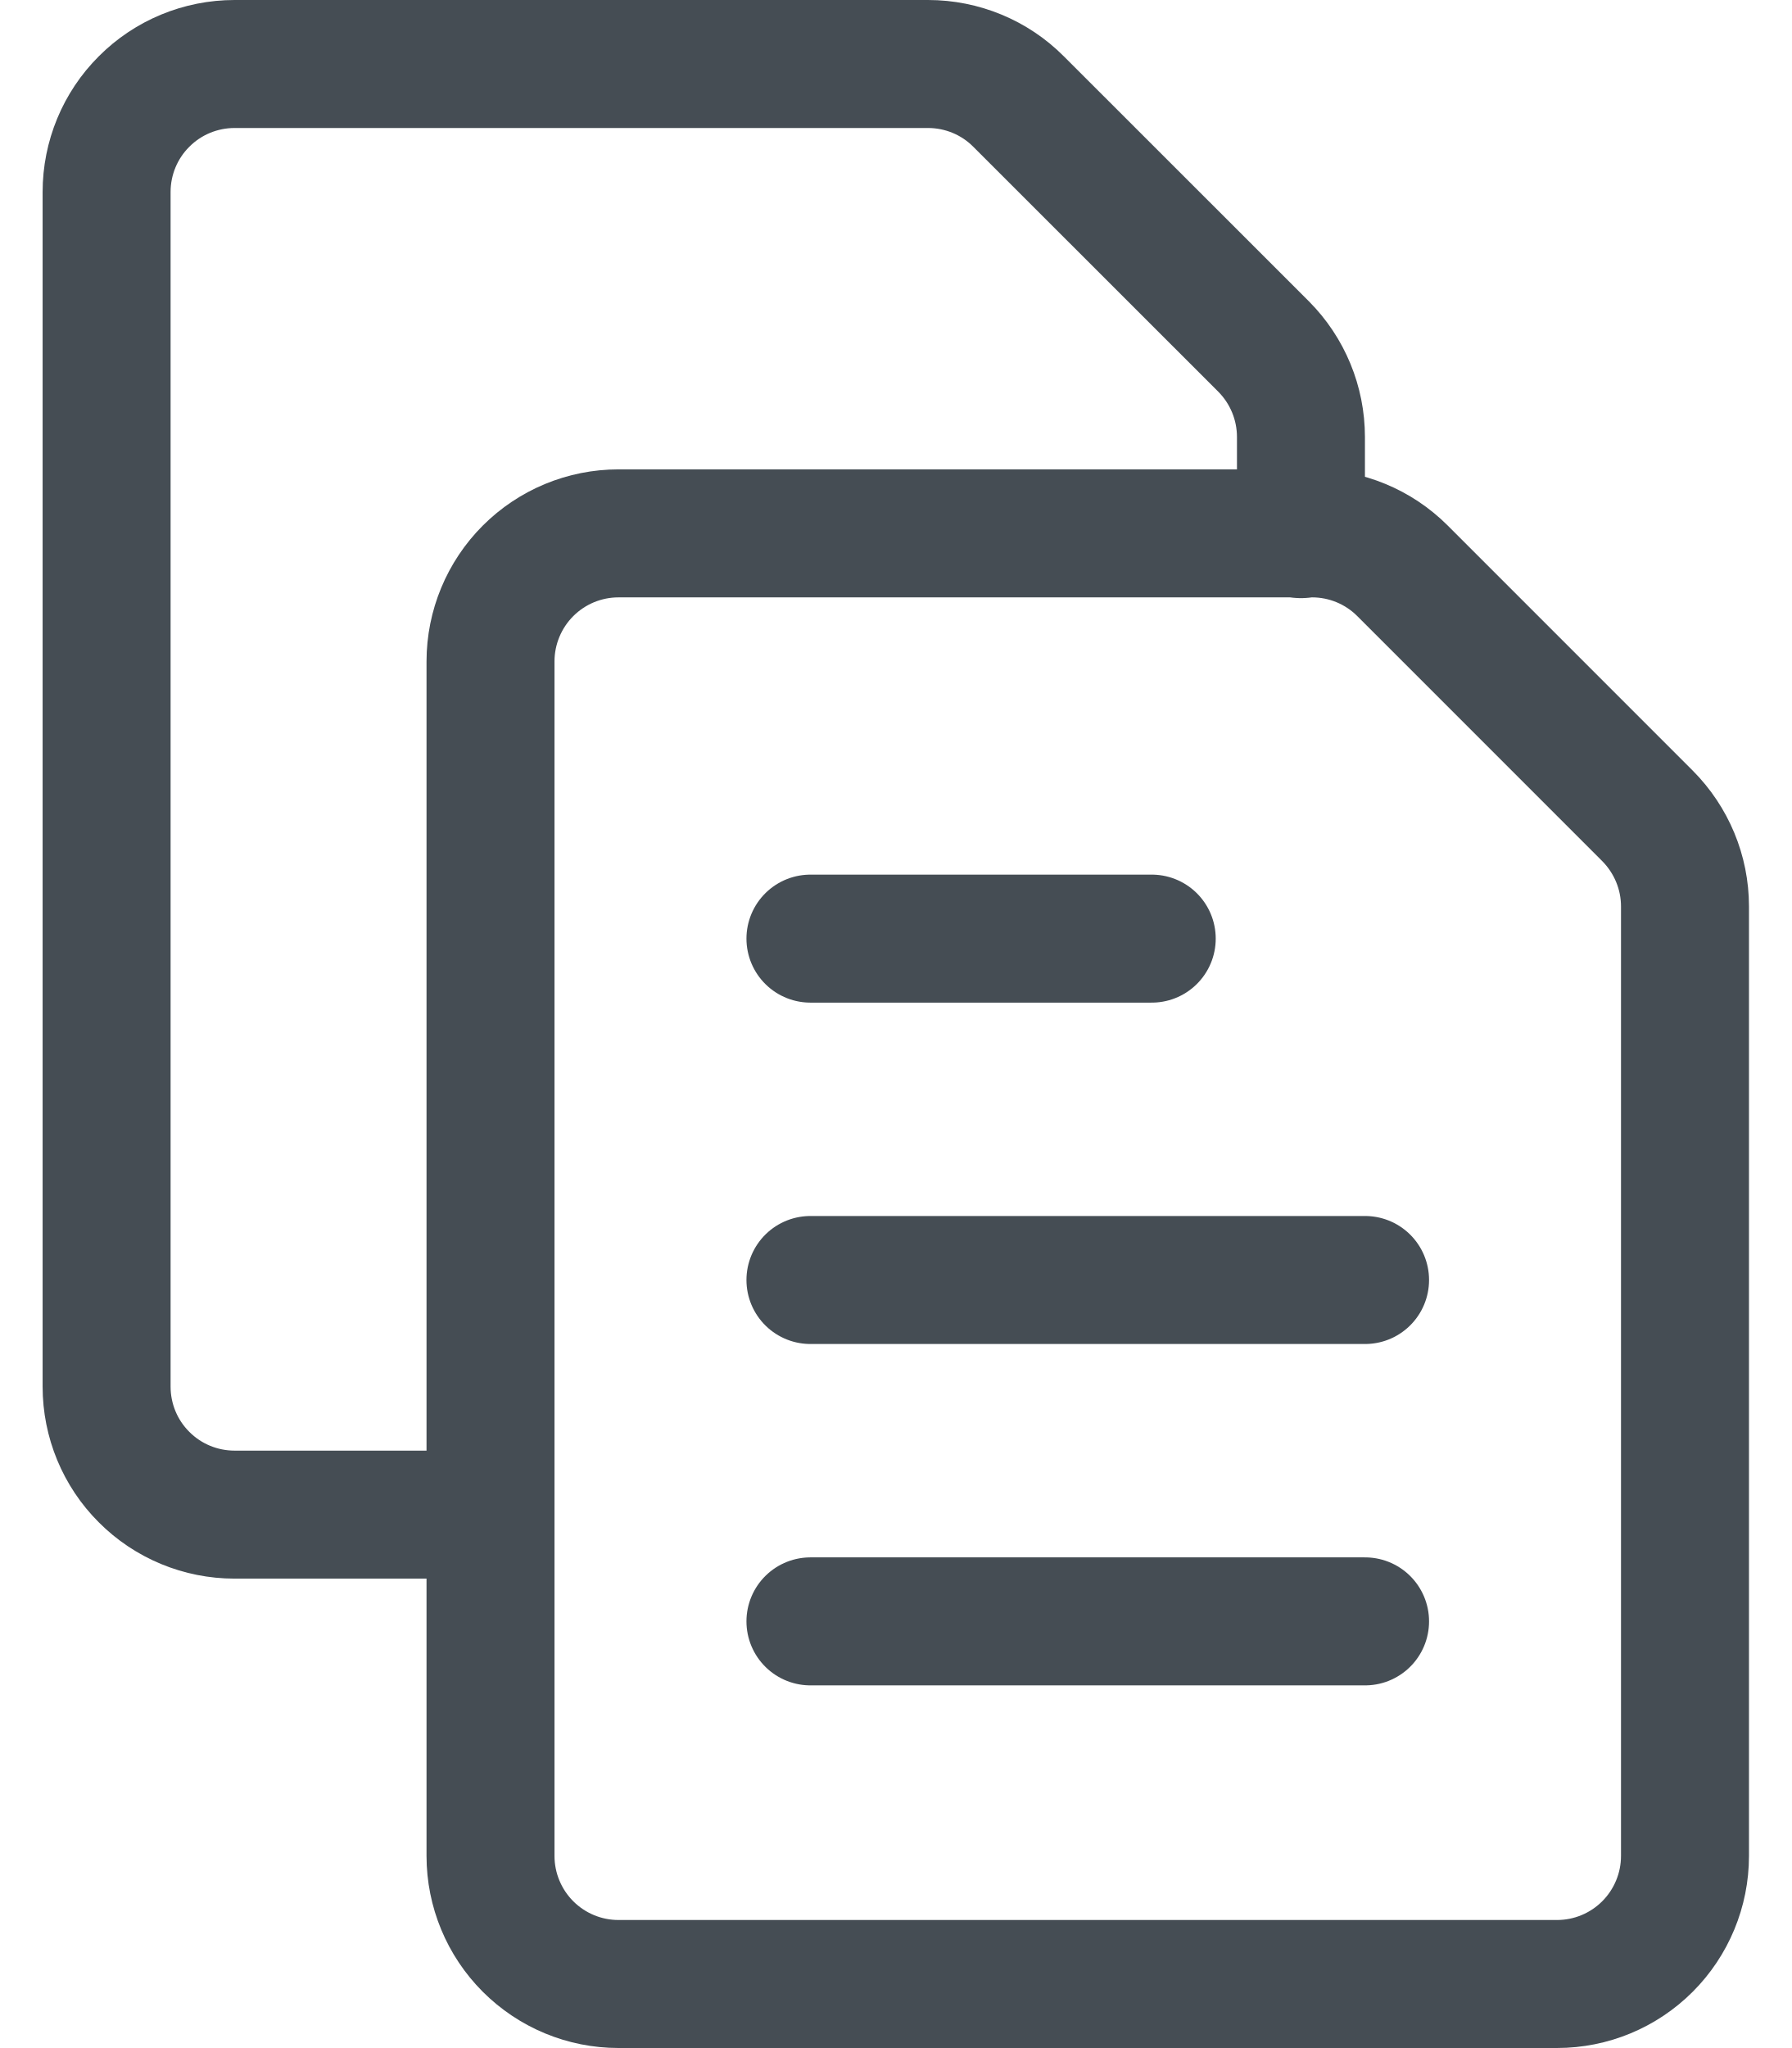
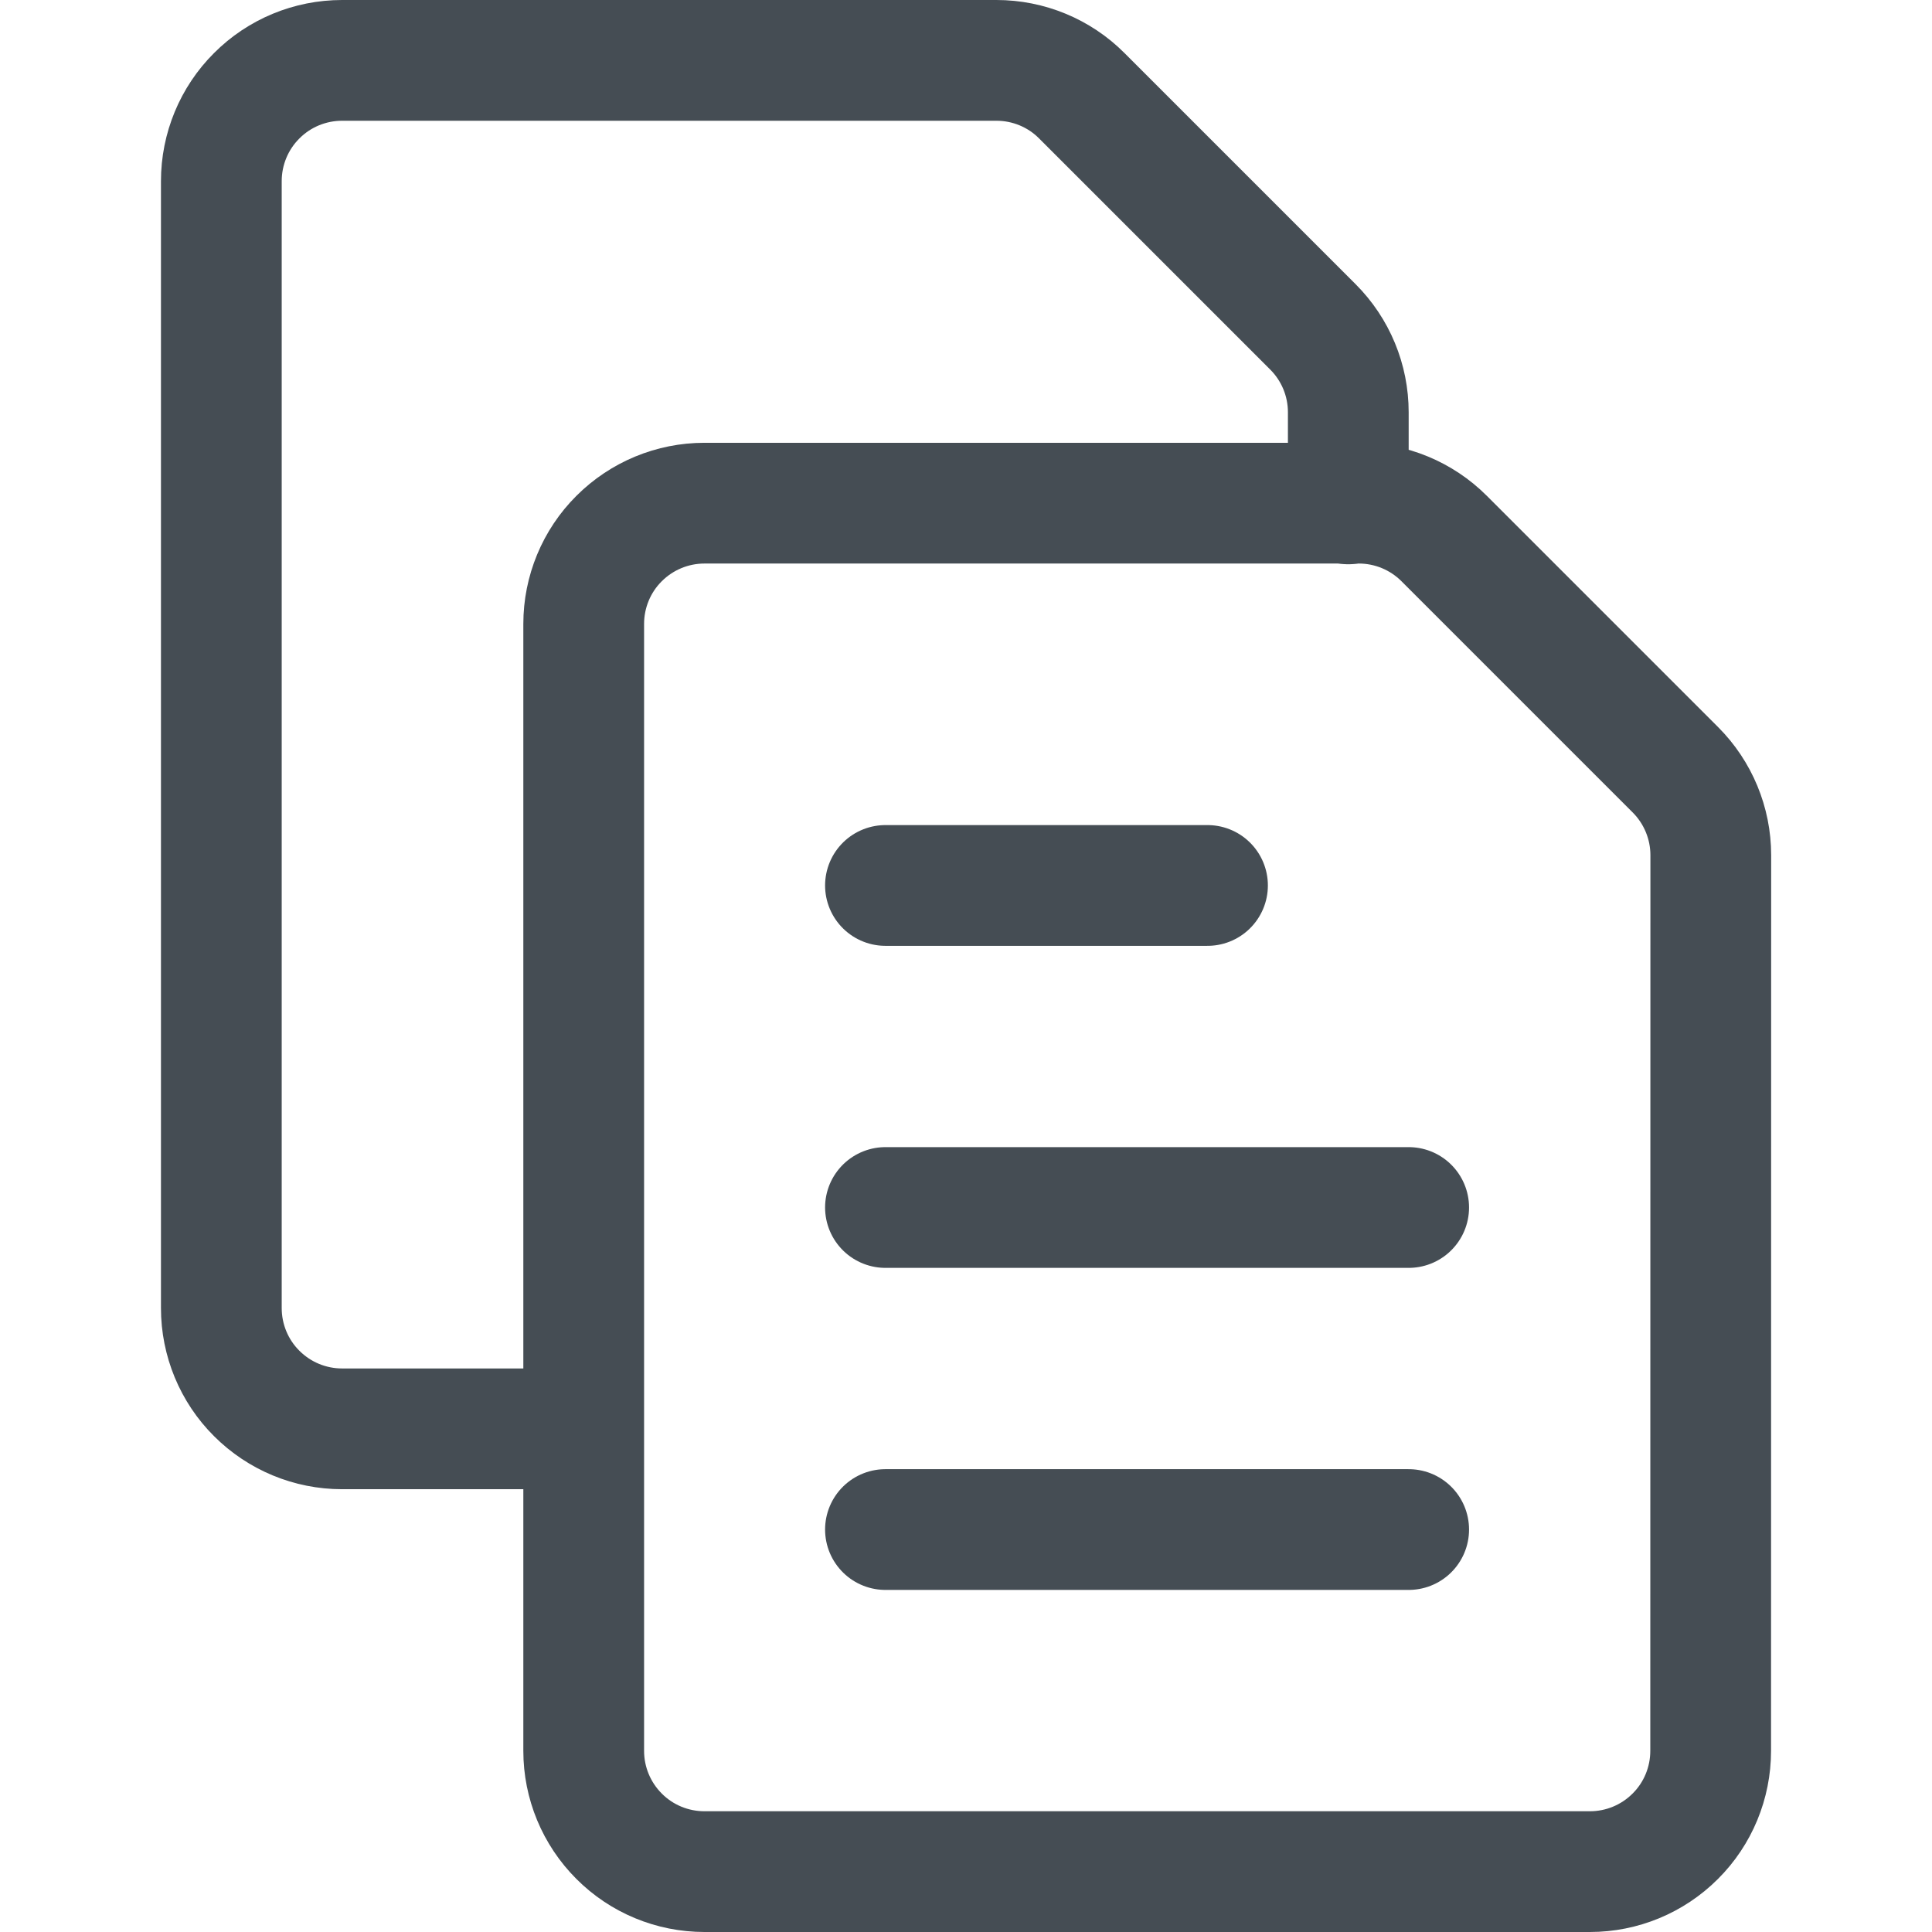
- <svg xmlns="http://www.w3.org/2000/svg" width="14" height="16" viewBox="0 0 14 16" fill="none">
-   <path d="M10.166 4.173V3.414C10.166 3.149 10.061 2.895 9.874 2.707L7.959 0.793C7.772 0.605 7.517 0.5 7.252 0.5H1.833C1.568 0.5 1.313 0.605 1.126 0.793C0.938 0.98 0.833 1.235 0.833 1.5V10.833C0.833 11.098 0.938 11.353 1.126 11.54C1.313 11.728 1.568 11.833 1.833 11.833H3.831" stroke="#454D54" stroke-linecap="round" stroke-linejoin="round" />
-   <path d="M13.167 14.5C13.167 14.765 13.061 15.02 12.874 15.207C12.686 15.395 12.432 15.5 12.167 15.5H4.833C4.568 15.5 4.314 15.395 4.126 15.207C3.939 15.02 3.833 14.765 3.833 14.5V5.167C3.833 4.902 3.939 4.647 4.126 4.46C4.314 4.272 4.568 4.167 4.833 4.167H10.253C10.518 4.167 10.772 4.272 10.959 4.459L12.874 6.374C13.061 6.562 13.167 6.816 13.167 7.081V14.5Z" stroke="#454D54" stroke-linecap="round" stroke-linejoin="round" />
-   <path d="M6.333 7.333H9" stroke="#454D54" stroke-linecap="round" />
-   <path d="M6.333 10H10.667" stroke="#454D54" stroke-linecap="round" />
-   <path d="M6.333 12.667H10.667" stroke="#454D54" stroke-linecap="round" />
+ <svg xmlns="http://www.w3.org/2000/svg" width="16" height="16" viewBox="0 0 16 16" fill="none" version="1.1" id="svg12">
+   <defs id="defs16" />
+   <path d="M 11.166,4.173 V 3.414 c 0,-0.265 -0.105,-0.519 -0.293,-0.707 L 8.959,0.793 C 8.772,0.605 8.517,0.5 8.252,0.5 H 2.833 C 2.568,0.5 2.313,0.605 2.126,0.793 1.938,0.98 1.833,1.235 1.833,1.5 v 9.333 c 0,0.265 0.105,0.52 0.293,0.707 0.188,0.188 0.442,0.293 0.707,0.293 h 1.998" stroke="#454d54" stroke-linecap="round" stroke-linejoin="round" id="path2" />
+   <path d="m 14.167,14.5 c 0,0.265 -0.105,0.52 -0.293,0.707 -0.188,0.188 -0.442,0.293 -0.707,0.293 h -7.333 c -0.265,0 -0.52,-0.105 -0.707,-0.293 -0.188,-0.188 -0.293,-0.442 -0.293,-0.707 V 5.167 c 0,-0.265 0.105,-0.52 0.293,-0.707 0.188,-0.188 0.442,-0.293 0.707,-0.293 h 5.419 c 0.265,5e-5 0.519,0.105 0.707,0.293 l 1.915,1.915 c 0.187,0.187 0.293,0.442 0.293,0.707 z" stroke="#454d54" stroke-linecap="round" stroke-linejoin="round" id="path4" />
+   <path d="m 7.333,7.333 h 2.667" stroke="#454d54" stroke-linecap="round" id="path6" />
+   <path d="m 7.333,10 h 4.333" stroke="#454d54" stroke-linecap="round" id="path8" />
+   <path d="m 7.333,12.667 h 4.333" stroke="#454d54" stroke-linecap="round" id="path10" />
</svg>
